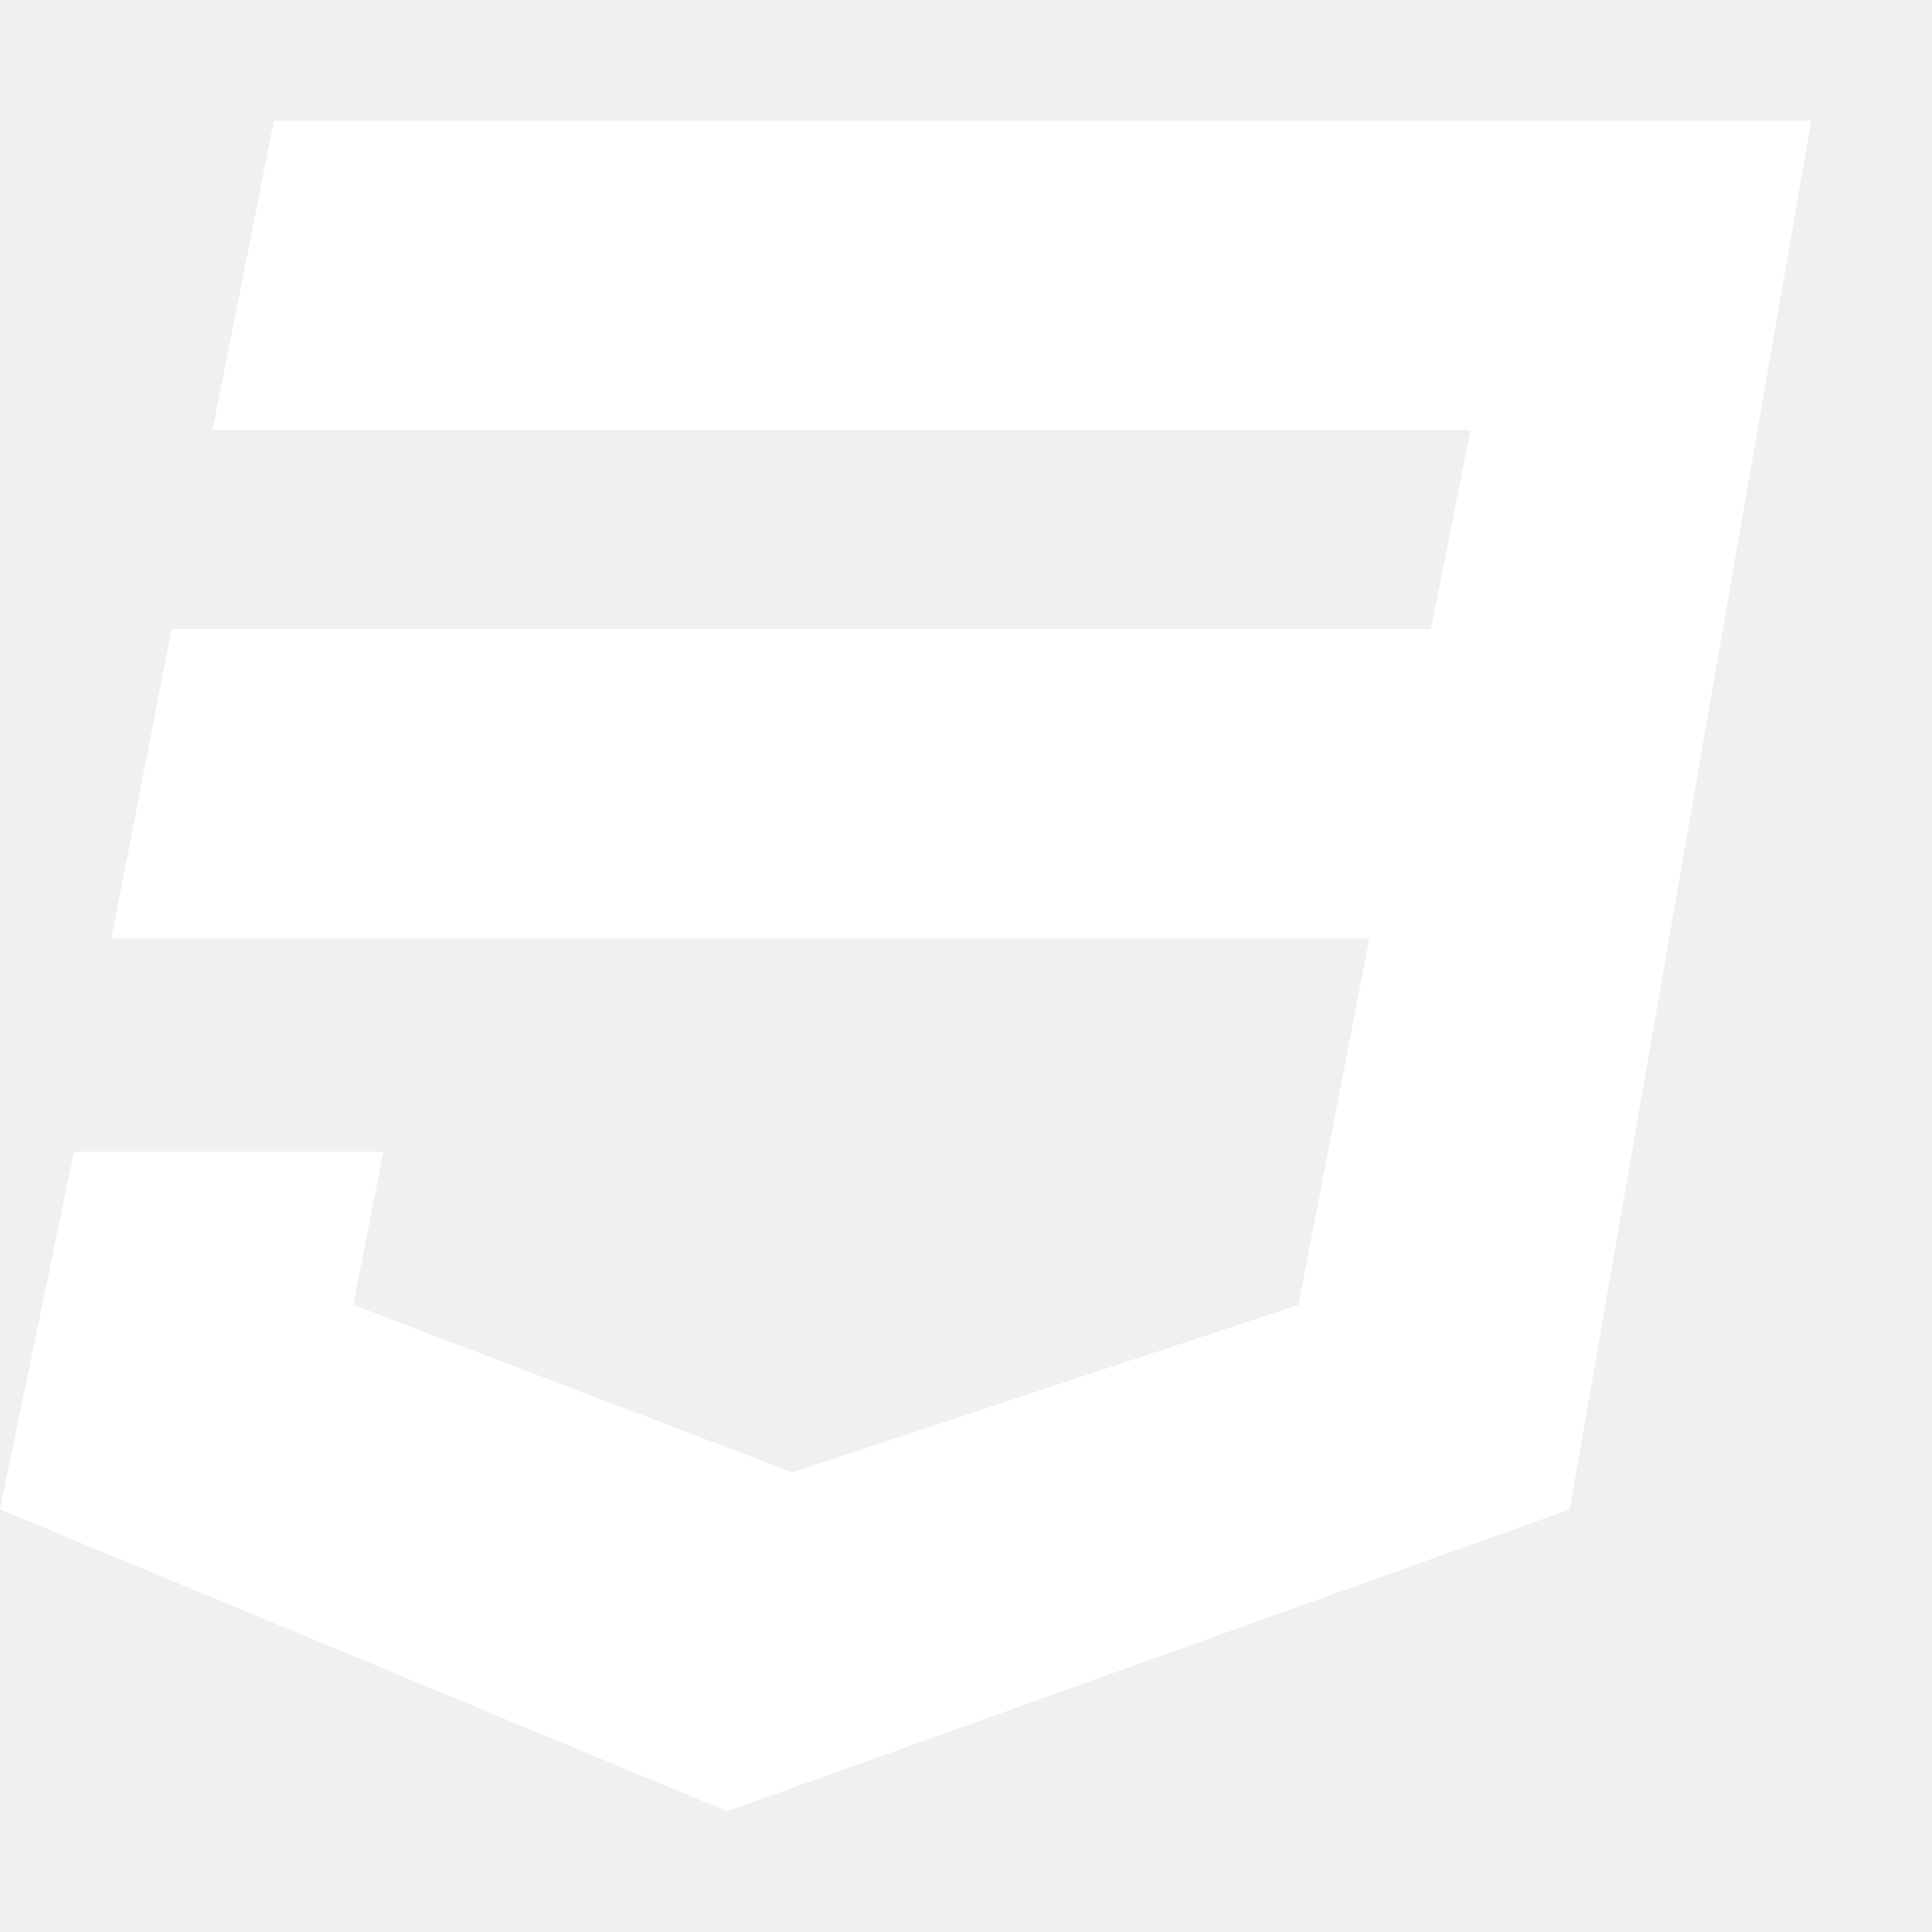
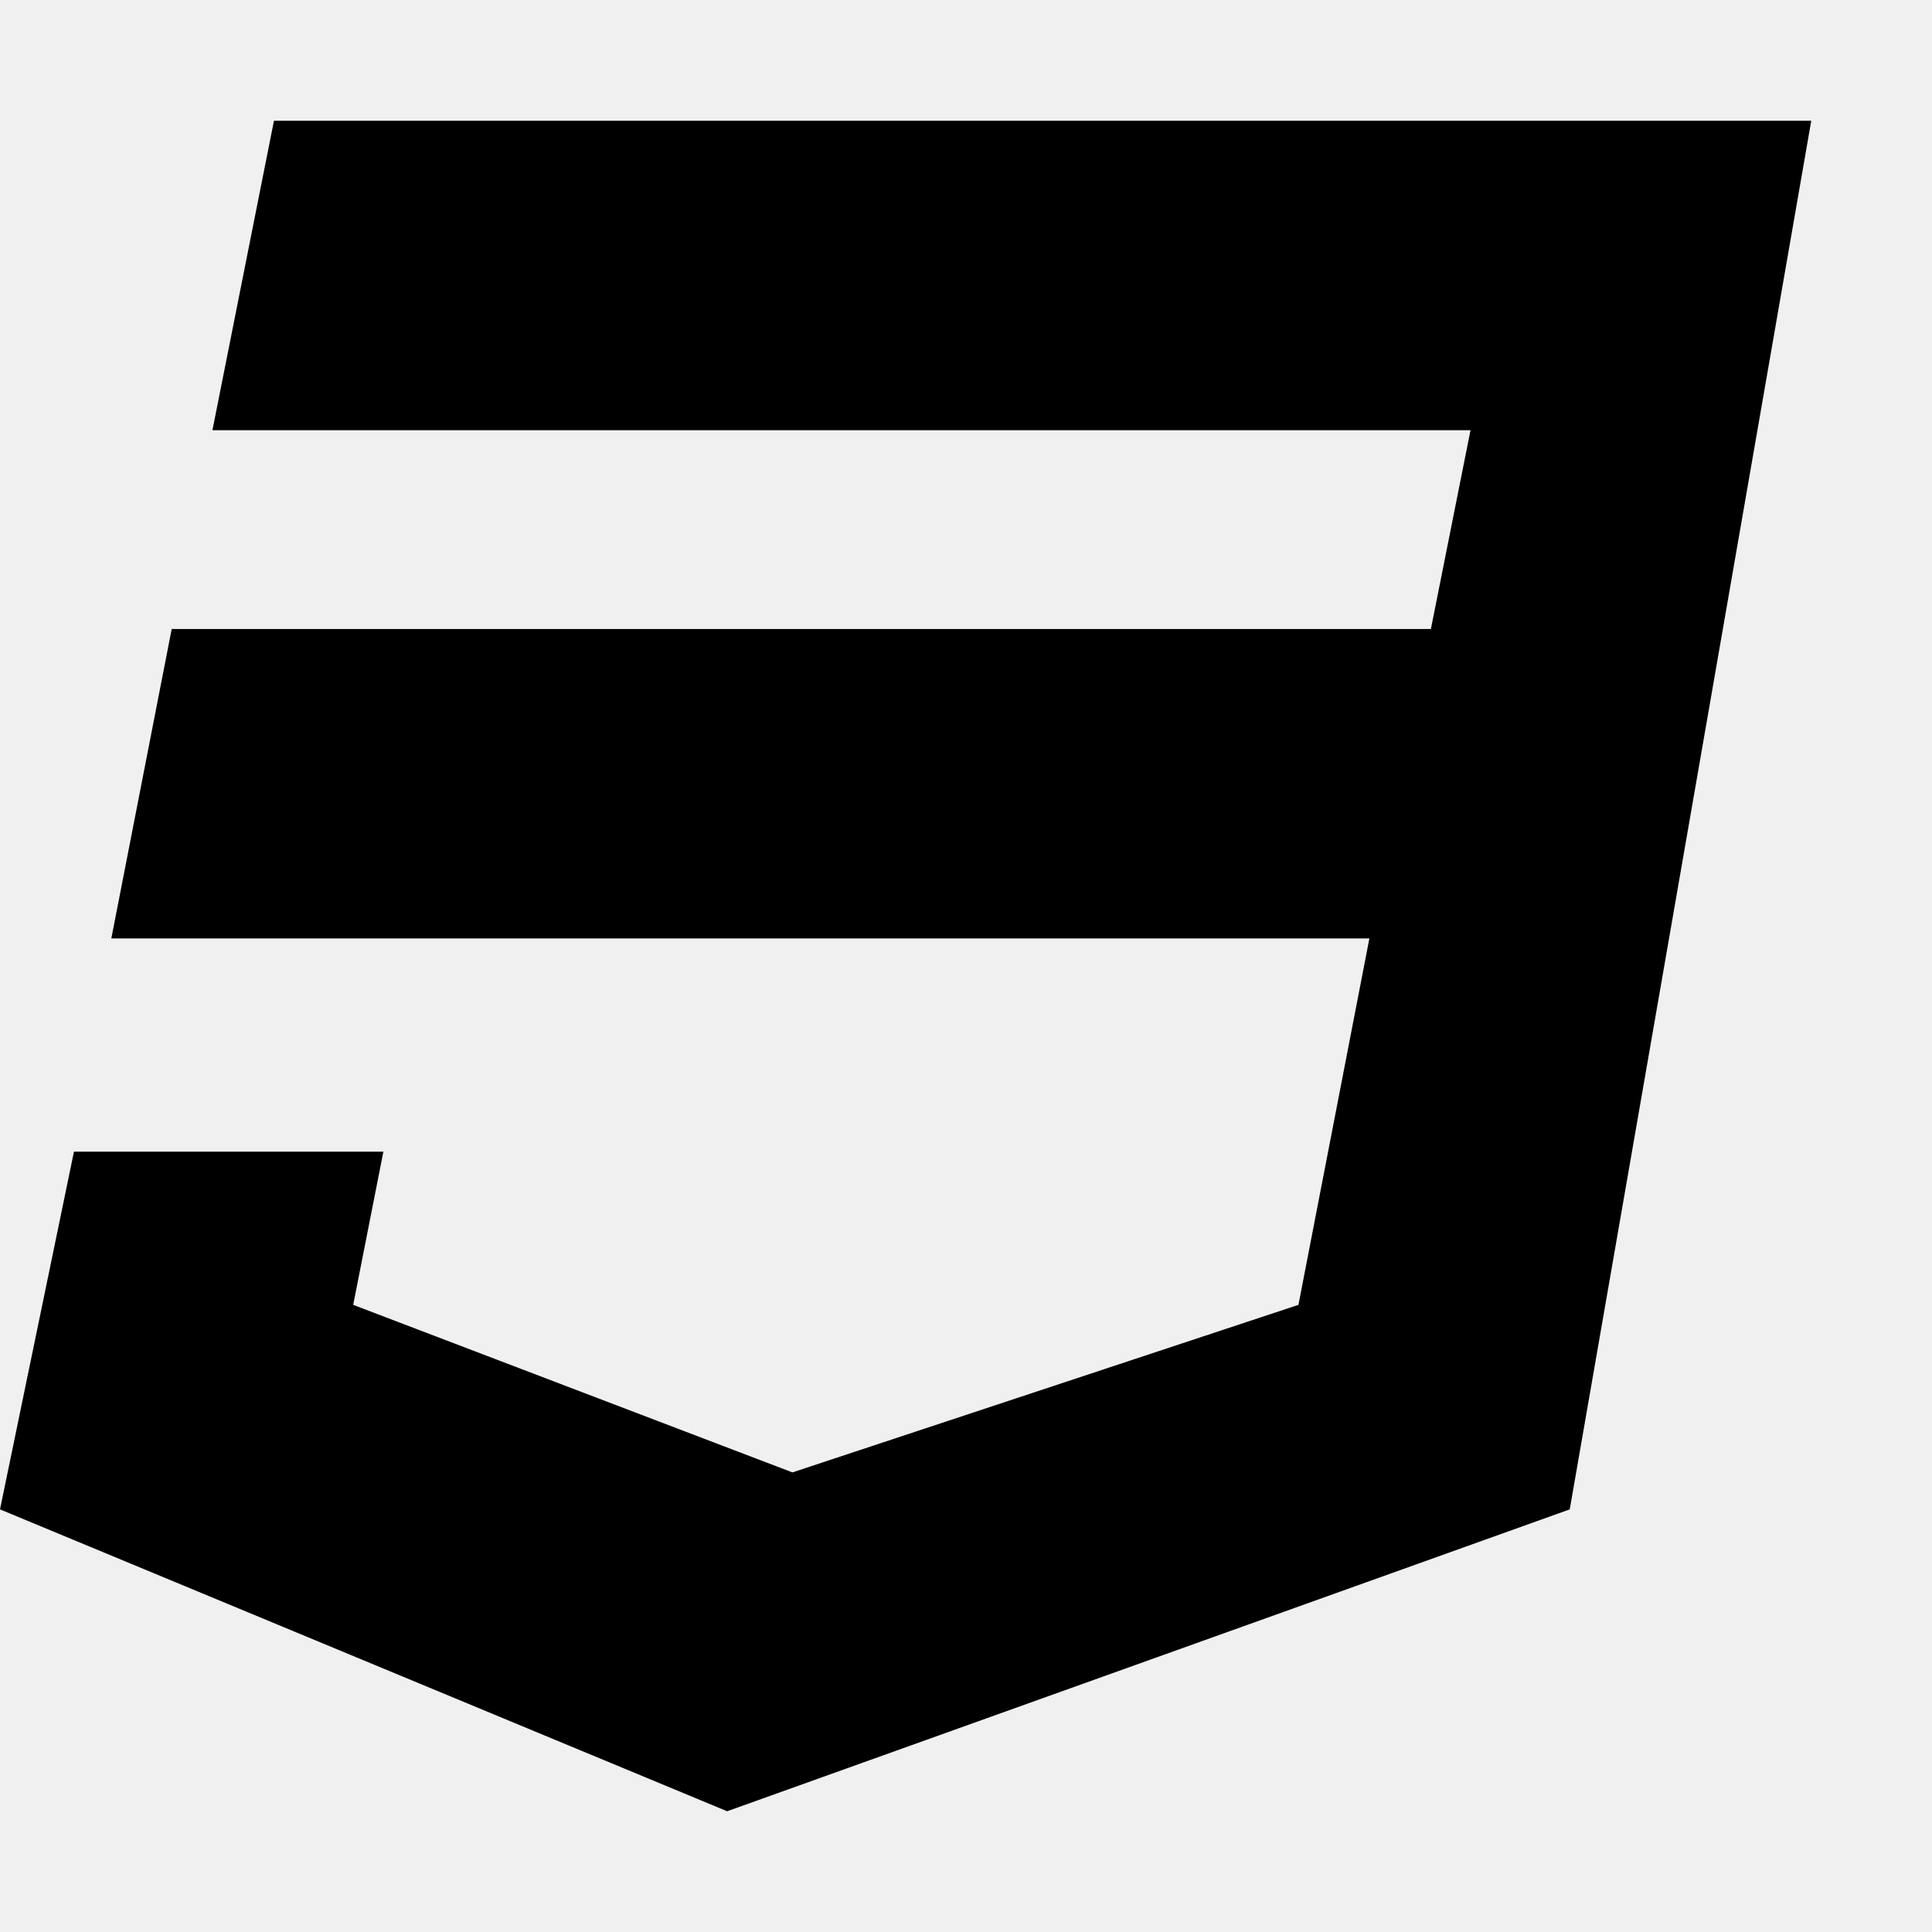
- <svg xmlns="http://www.w3.org/2000/svg" viewBox="0 0 512 512" fill="white">
+ <svg xmlns="http://www.w3.org/2000/svg" viewBox="0 0 512 512" fill="currentColor">
  <path d="M480 32l-64 368-223.3 80L0 400l19.6-94.8h82l-8 40.6L210 390.2l134.1-44.4 18.8-97.1H29.5l16-82h333.7l10.5-52.7H56.3l16.3-82H480z" />
</svg>
